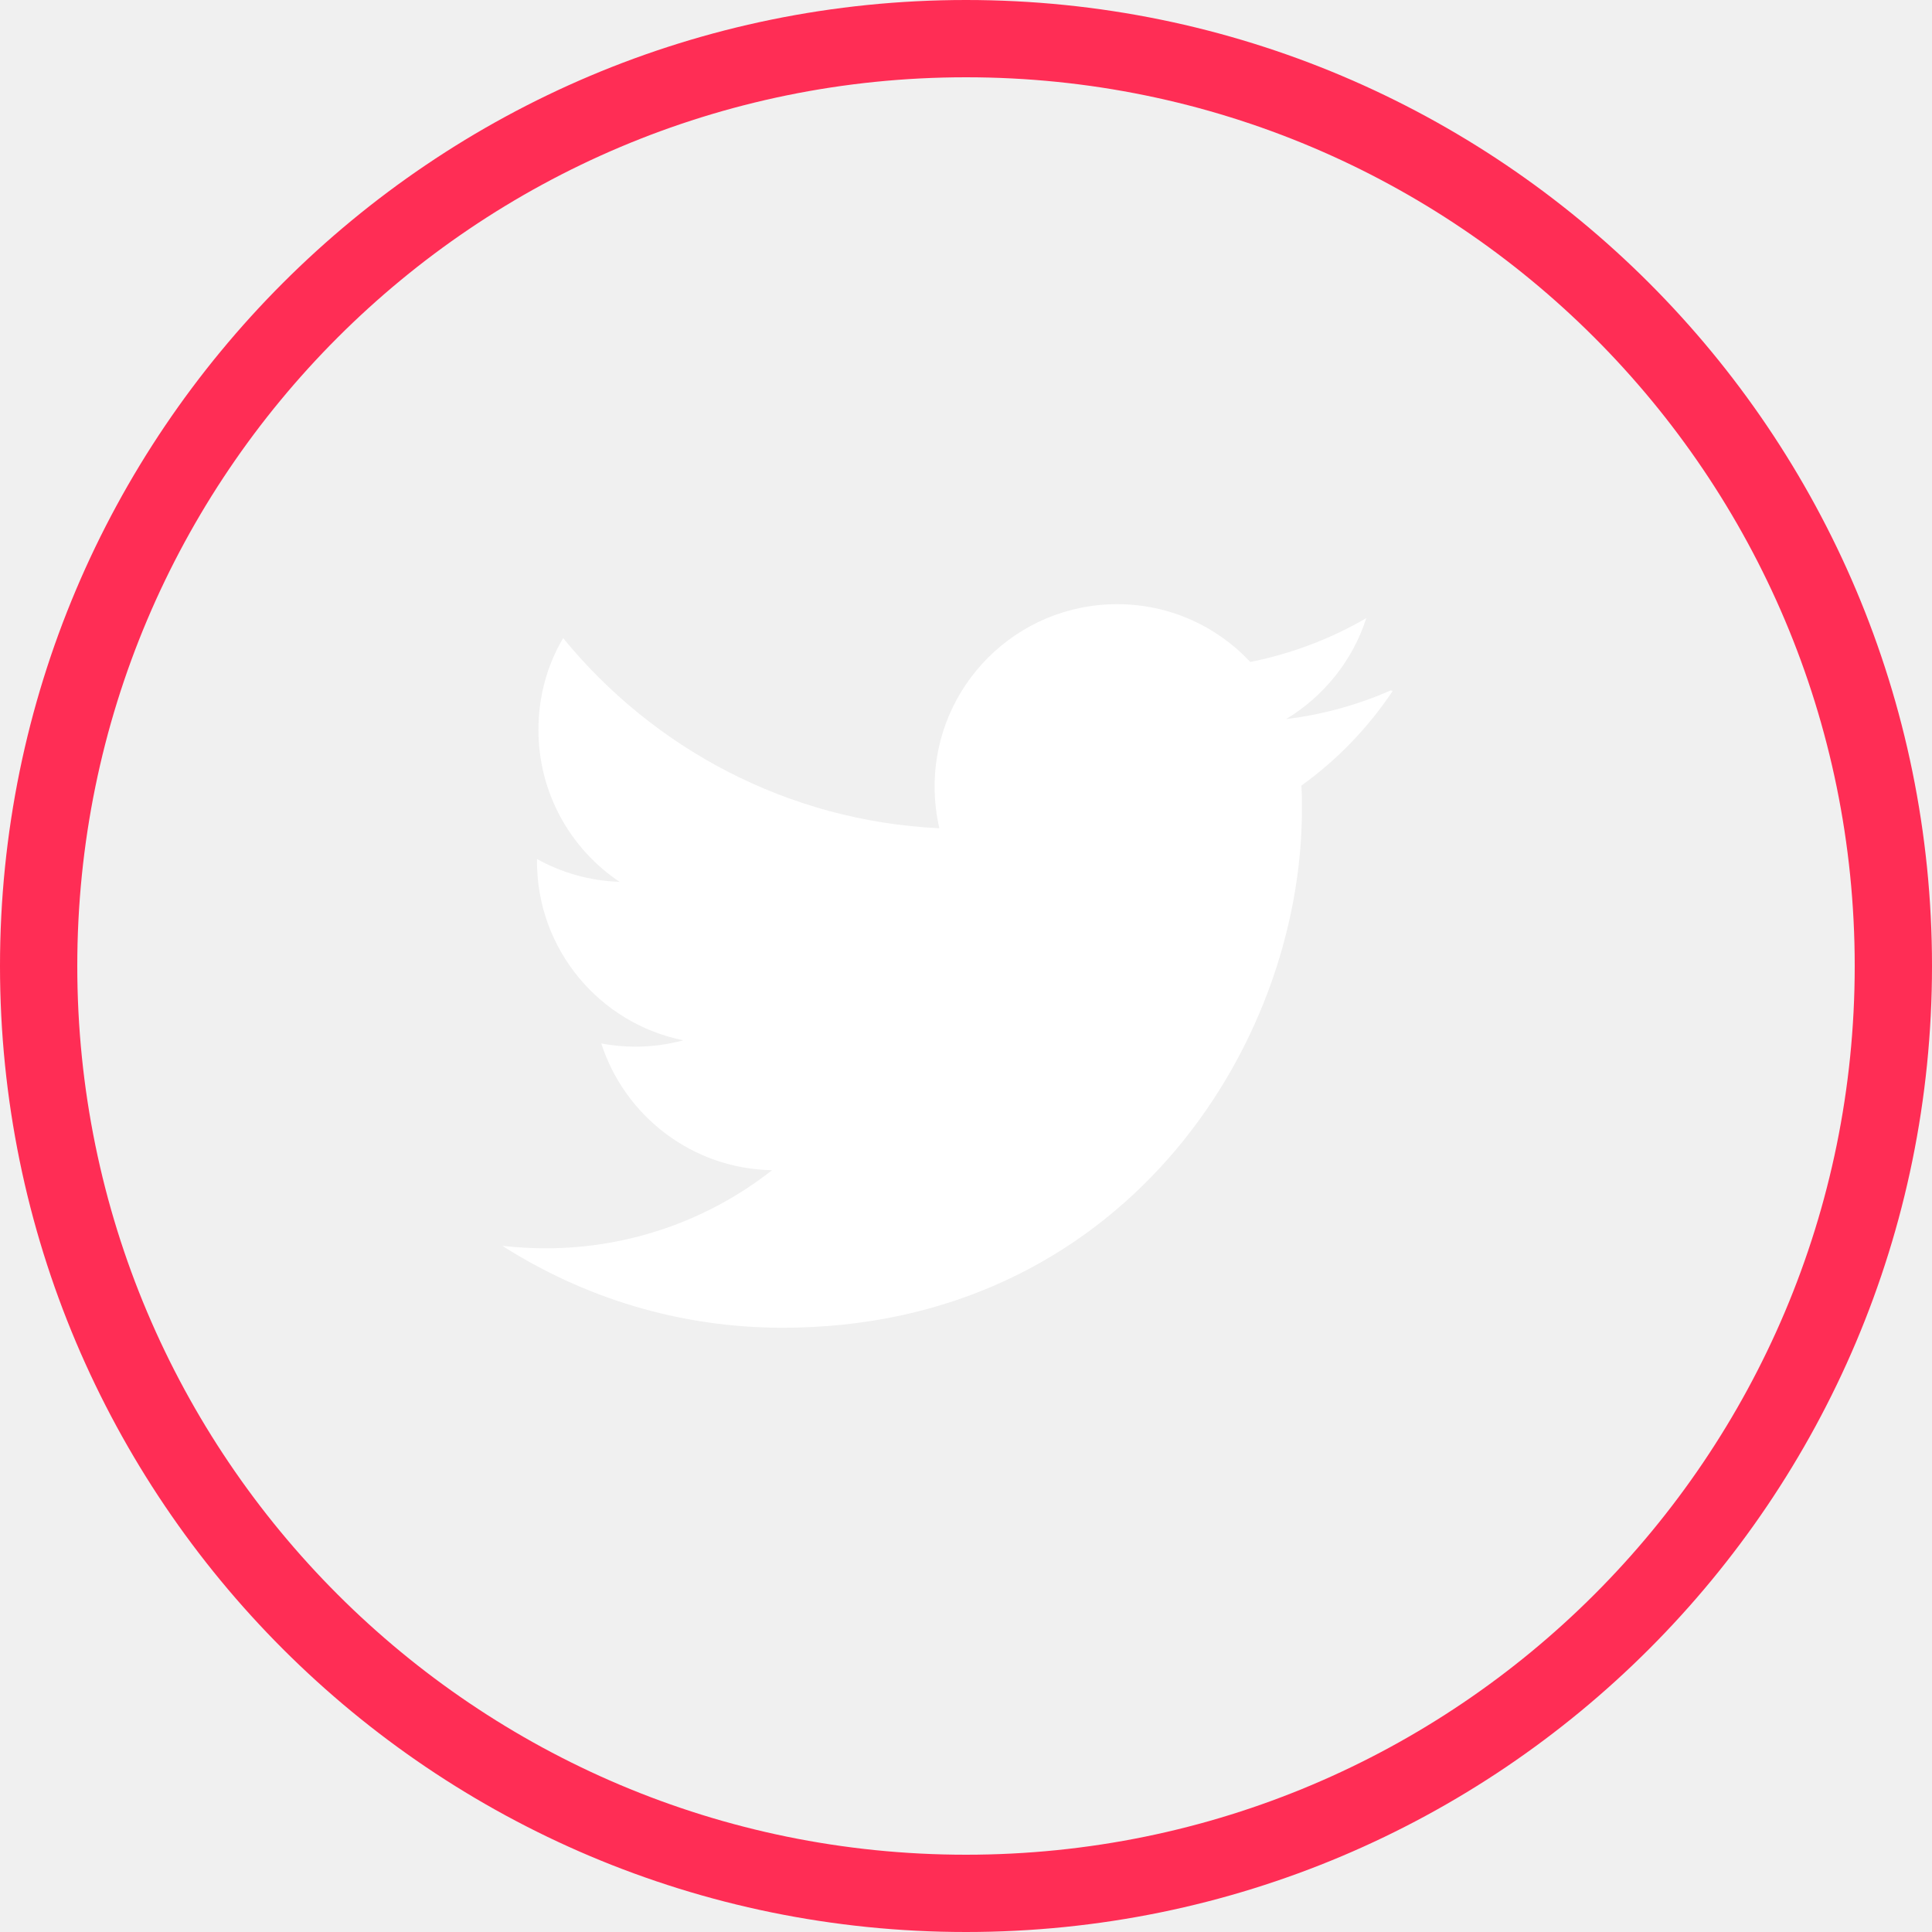
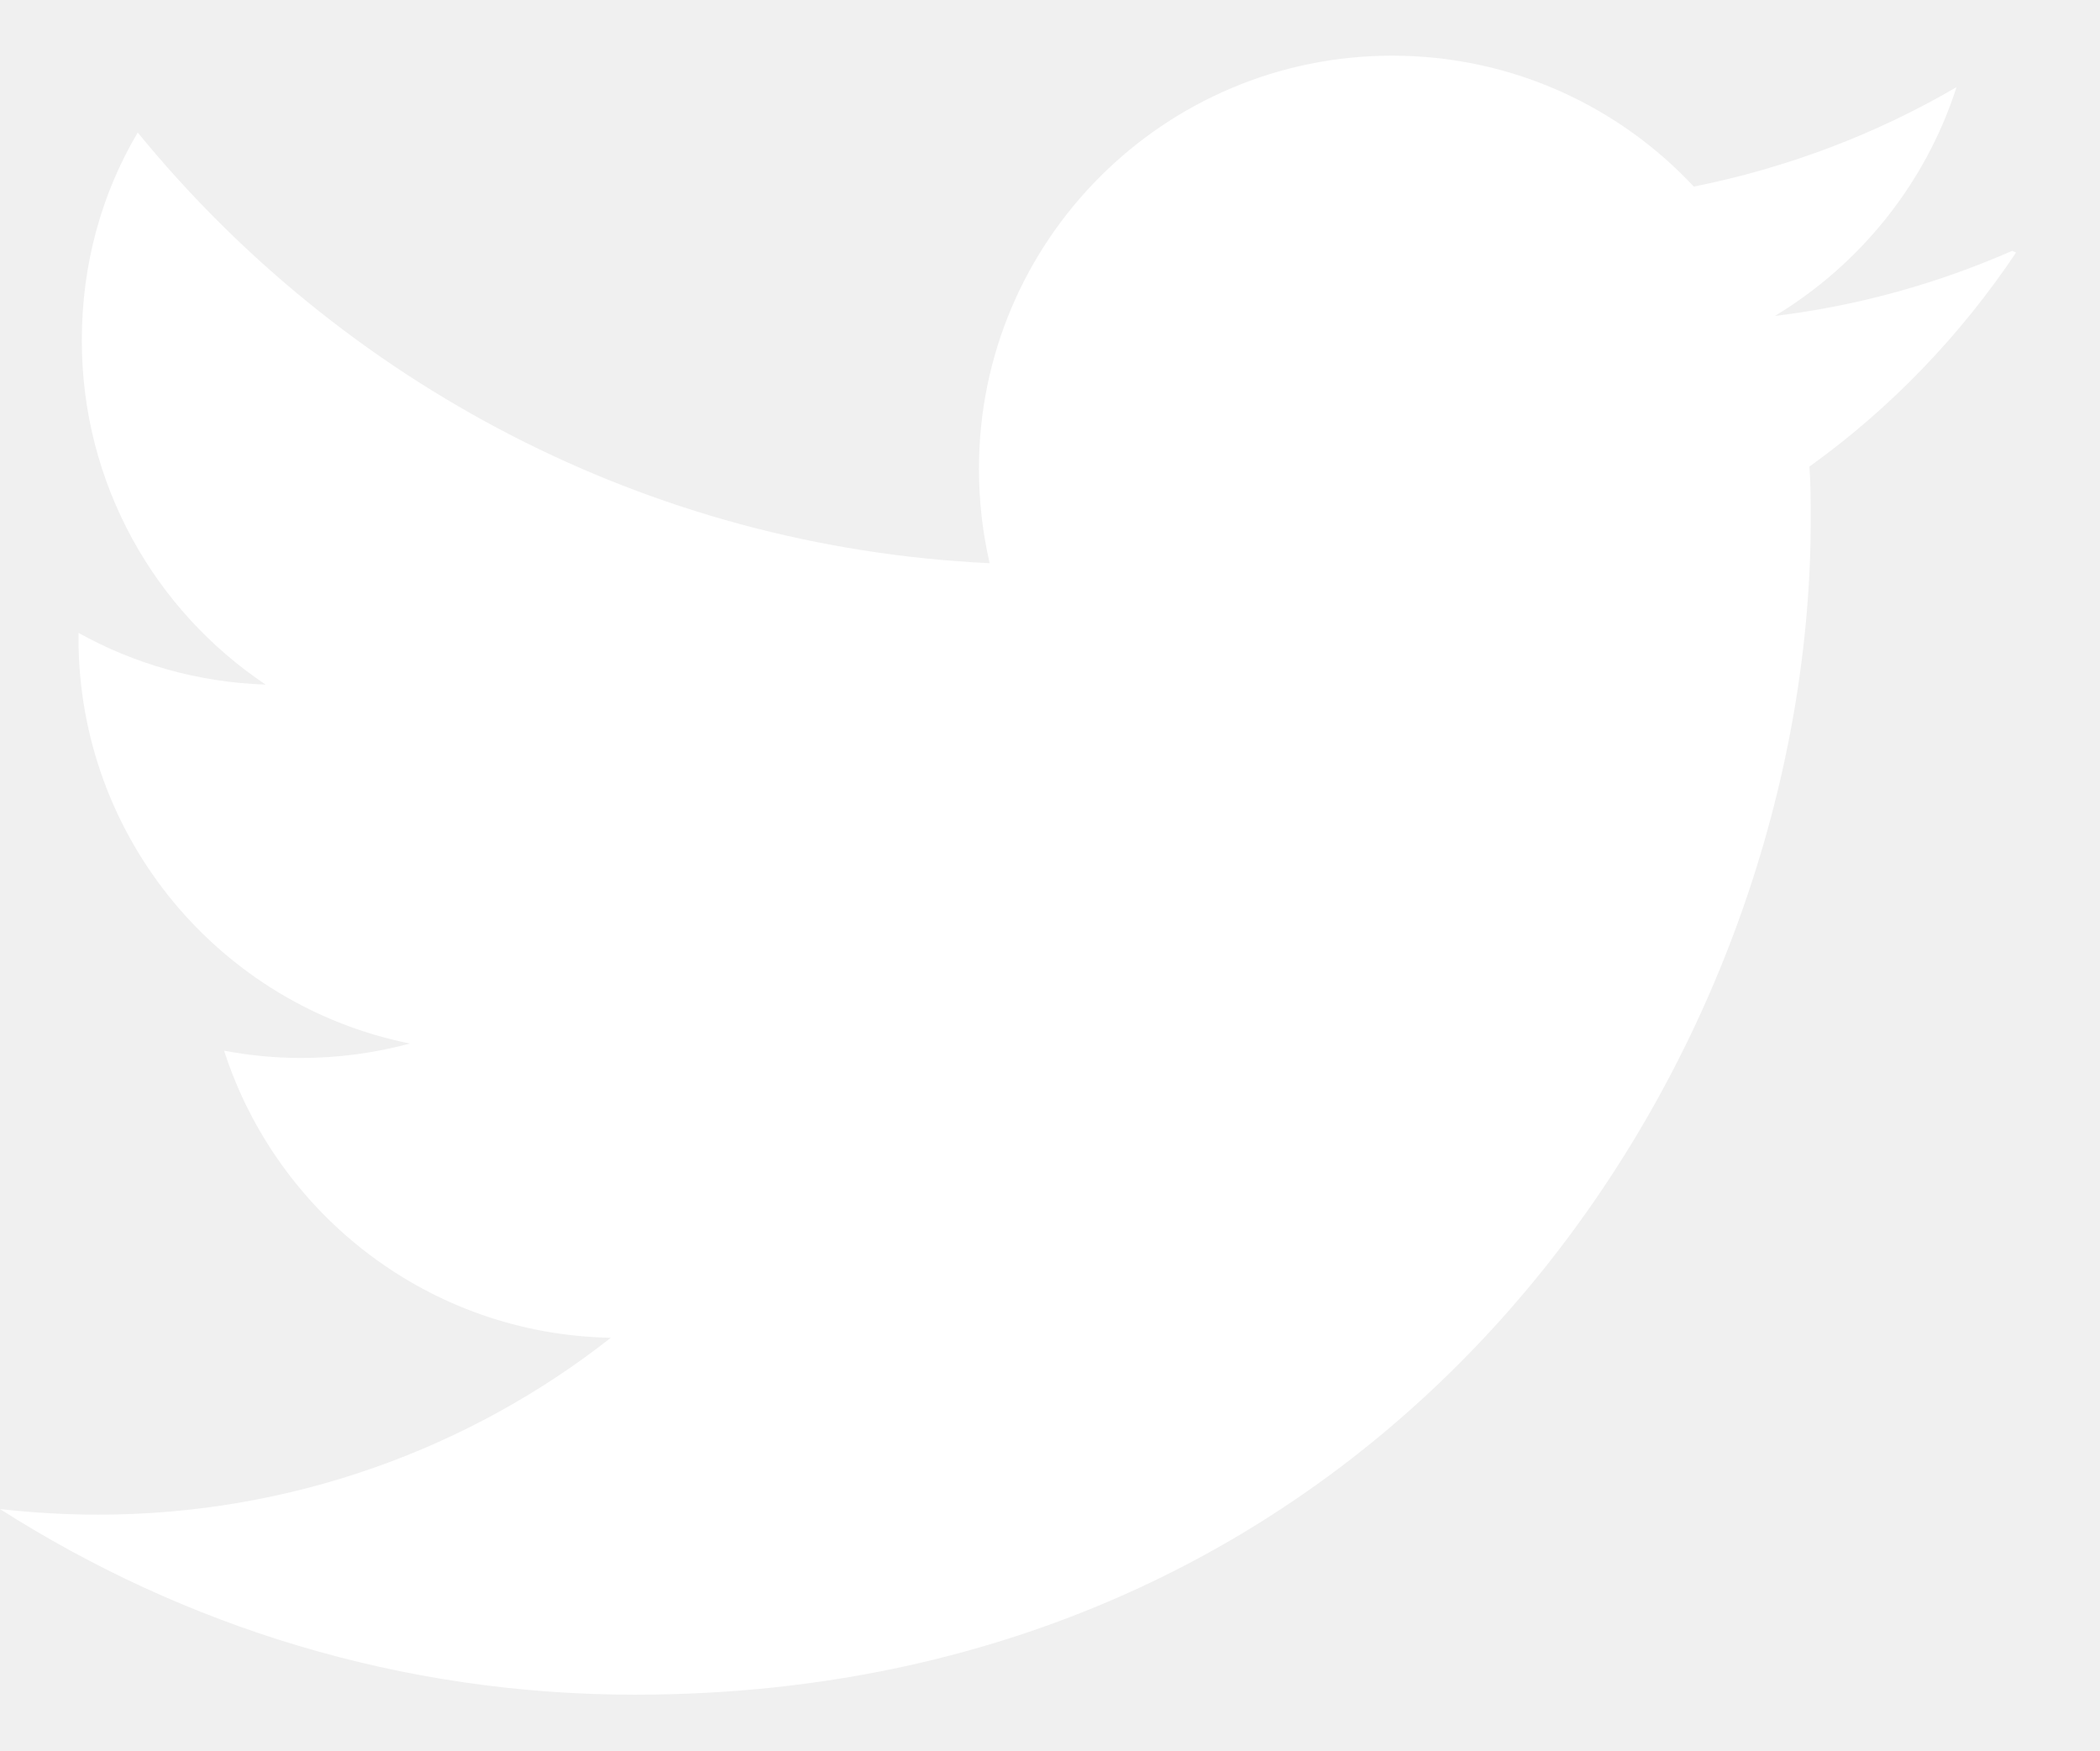
- <svg xmlns="http://www.w3.org/2000/svg" width="50" height="50" viewBox="0 0 50 50" fill="none">
-   <g clip-path="url(#clip0_337_105)">
-     <circle cx="25" cy="25" r="24" stroke="#FF2D55" stroke-width="2" />
-     <path d="M35.996 17.866C35.146 18.239 34.239 18.494 33.284 18.61C34.257 18.023 35.006 17.099 35.36 15.996C34.447 16.529 33.435 16.916 32.358 17.132C31.498 16.212 30.272 15.636 28.911 15.636C26.303 15.636 24.188 17.751 24.188 20.356C24.188 20.73 24.231 21.09 24.31 21.435C20.383 21.25 16.903 19.364 14.574 16.514C14.165 17.207 13.935 18.013 13.935 18.89C13.935 20.532 14.77 21.975 16.035 22.822C15.261 22.797 14.532 22.584 13.897 22.231V22.29C13.897 24.579 15.522 26.488 17.685 26.923C17.288 27.03 16.87 27.088 16.441 27.088C16.139 27.088 15.85 27.059 15.561 27.005C16.167 28.88 17.909 30.247 19.981 30.285C18.368 31.552 16.325 32.306 14.123 32.306C13.749 32.306 13.375 32.284 13 32.242C15.101 33.58 17.577 34.362 20.255 34.362C28.947 34.362 33.694 27.166 33.694 20.936C33.694 20.735 33.694 20.533 33.679 20.331C34.602 19.67 35.407 18.834 36.041 17.885L35.996 17.866Z" fill="white" />
-   </g>
-   <defs>
-     <clipPath id="clip0_337_105">
-       <rect width="50" height="50" fill="white" />
-     </clipPath>
-   </defs>
+ <svg xmlns="http://www.w3.org/2000/svg" width="24" height="20" viewBox="0 0 24 20" fill="none">
+   <path d="M22.996 2.866C22.146 3.239 21.239 3.494 20.284 3.61C21.257 3.023 22.006 2.099 22.36 0.996C21.447 1.529 20.436 1.916 19.358 2.132C18.498 1.212 17.272 0.636 15.911 0.636C13.303 0.636 11.188 2.751 11.188 5.356C11.188 5.73 11.231 6.09 11.31 6.435C7.383 6.25 3.903 4.364 1.574 1.514C1.164 2.207 0.935 3.013 0.935 3.89C0.935 5.532 1.77 6.975 3.036 7.822C2.261 7.797 1.532 7.584 0.897 7.231V7.29C0.897 9.579 2.522 11.489 4.685 11.923C4.288 12.03 3.87 12.088 3.441 12.088C3.139 12.088 2.85 12.059 2.561 12.005C3.167 13.88 4.908 15.247 6.981 15.285C5.368 16.552 3.324 17.306 1.123 17.306C0.749 17.306 0.375 17.284 0 17.242C2.101 18.58 4.577 19.363 7.255 19.363C15.947 19.363 20.694 12.166 20.694 5.936C20.694 5.735 20.694 5.533 20.679 5.331C21.602 4.67 22.407 3.833 23.041 2.885L22.996 2.866Z" fill="white" />
</svg>
